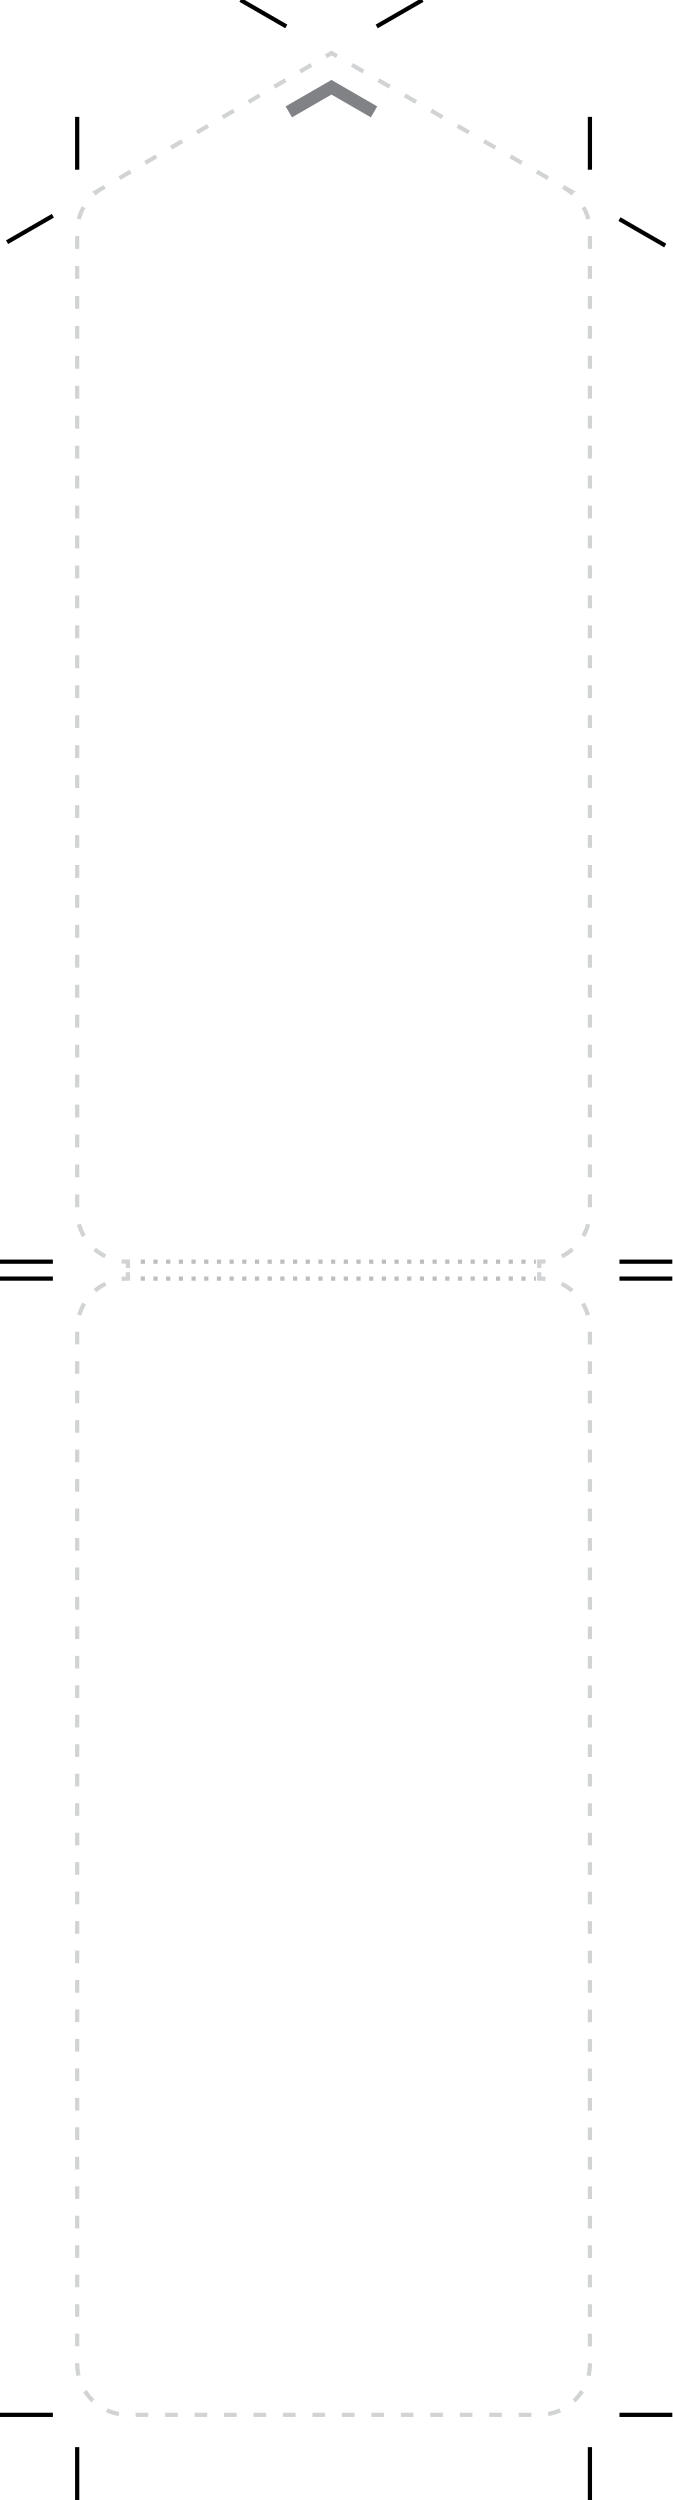
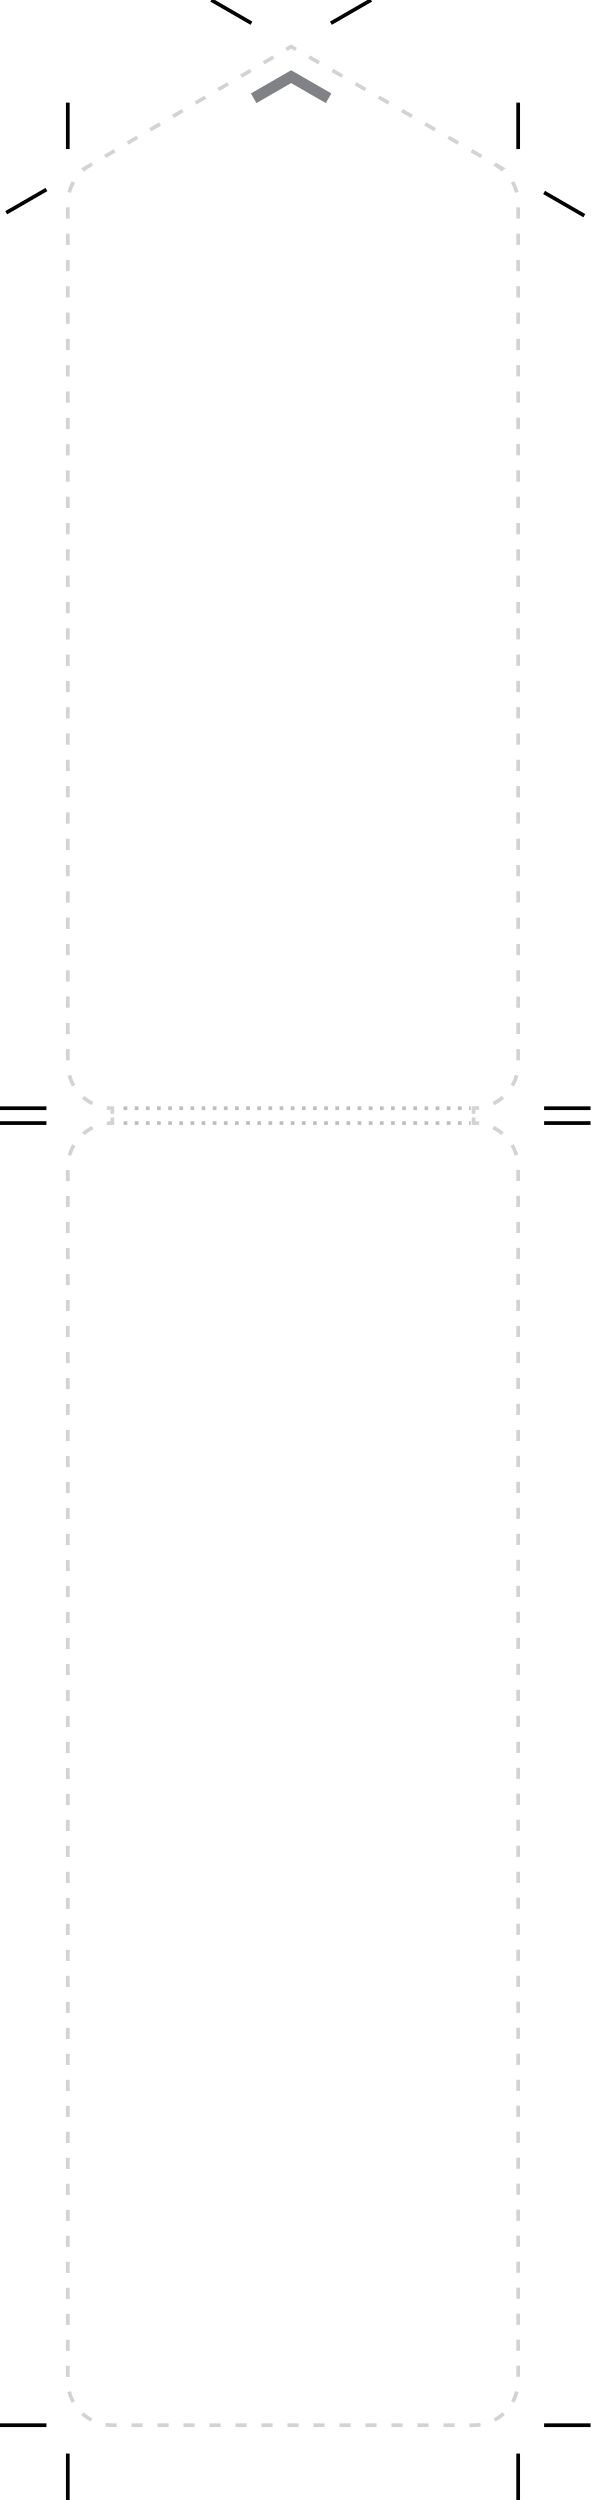
- <svg xmlns="http://www.w3.org/2000/svg" version="1.1" id="Layer_1" x="0px" y="0px" width="158.976px" height="591.152px" viewBox="0 0 158.976 591.152" enable-background="new 0 0 158.976 591.152" xml:space="preserve">
+ <svg xmlns="http://www.w3.org/2000/svg" version="1.1" id="Layer_1" x="0px" y="0px" width="158.976px" height="673.018px" viewBox="0 0 158.976 673.018" enable-background="new 0 0 158.976 673.018" xml:space="preserve">
  <line fill="none" stroke="#000000" x1="18.25" y1="40.132" x2="18.25" y2="27.632" />
-   <line fill="none" stroke="#000000" x1="18.25" y1="591.152" x2="18.25" y2="578.652" />
-   <line fill="none" stroke="#000000" x1="0" y1="571.016" x2="12.5" y2="571.016" />
+   <line fill="none" stroke="#000000" x1="18.25" y1="673.018" x2="18.25" y2="660.518" />
+   <line fill="none" stroke="#000000" x1="0" y1="652.881" x2="12.5" y2="652.881" />
  <line fill="none" stroke="#000000" x1="139.493" y1="40.132" x2="139.493" y2="27.632" />
-   <line fill="none" stroke="#000000" x1="139.493" y1="591.152" x2="139.493" y2="578.652" />
+   <line fill="none" stroke="#000000" x1="139.493" y1="673.018" x2="139.493" y2="660.518" />
  <line fill="none" stroke="#000000" x1="0" y1="302.338" x2="12.5" y2="302.338" />
  <line fill="none" stroke="#000000" x1="146.476" y1="302.338" x2="158.976" y2="302.338" />
-   <line fill="none" stroke="#000000" x1="146.476" y1="571.018" x2="158.976" y2="571.018" />
+   <line fill="none" stroke="#000000" x1="146.476" y1="652.883" x2="158.976" y2="652.883" />
  <line fill="none" stroke="#000000" x1="0" y1="298.338" x2="12.5" y2="298.338" />
  <line fill="none" stroke="#000000" x1="146.476" y1="298.338" x2="158.976" y2="298.338" />
  <line fill="none" stroke="#BCBEC0" stroke-dasharray="1,2" x1="33.275" y1="302.338" x2="126.71" y2="302.338" />
  <line fill="none" stroke="#BCBEC0" stroke-dasharray="1,2" x1="33.275" y1="298.338" x2="126.71" y2="298.338" />
  <g>
    <g>
      <path fill="none" stroke="#D1D3D4" d="M127.493,299.838v-1.5c0.507,0,1.007-0.031,1.498-0.093" />
      <path fill="none" stroke="#D1D3D4" stroke-dasharray="3.035,4.047" d="M132.85,297.079c3.938-1.969,6.644-6.039,6.644-10.741    V54.829c0-2.847-0.993-5.46-2.65-7.517" />
      <path fill="none" stroke="#D1D3D4" d="M135.454,45.855c-0.374-0.332-0.768-0.64-1.181-0.924h0.197l-1.299-0.75" />
      <line fill="none" stroke="#D1D3D4" stroke-dasharray="3.089,4.118" x1="129.604" y1="42.123" x2="81.454" y2="14.328" />
      <polyline fill="none" stroke="#D1D3D4" points="79.67,13.298 78.371,12.548 77.079,13.311   " />
      <line fill="none" stroke="#D1D3D4" stroke-dasharray="3.037,4.049" x1="73.591" y1="15.368" x2="26.505" y2="43.141" />
      <path fill="none" stroke="#D1D3D4" d="M24.761,44.169l-1.292,0.762h0.001c-0.413,0.284-0.808,0.592-1.181,0.924" />
      <path fill="none" stroke="#D1D3D4" stroke-dasharray="3.035,4.047" d="M19.763,48.995c-0.964,1.727-1.513,3.716-1.513,5.834    v231.509c0,5.418,3.591,9.998,8.524,11.488" />
      <path fill="none" stroke="#D1D3D4" d="M28.752,298.245c0.491,0.062,0.991,0.093,1.498,0.093v1.5" />
      <path fill="none" stroke="#D1D3D4" d="M30.25,300.828v1.5c-0.507,0-1.007,0.031-1.498,0.093" />
-       <path fill="none" stroke="#D1D3D4" stroke-dasharray="2.986,3.982" d="M24.95,303.559c-3.969,1.958-6.7,6.045-6.7,10.77v244.689    c0,6.627,5.373,12,12,12h97.243c6.627,0,12-5.373,12-12V314.328c0-5.433-3.611-10.022-8.563-11.501" />
+       <path fill="none" stroke="#D1D3D4" stroke-dasharray="2.999,3.999" d="M24.935,303.566c-3.961,1.96-6.685,6.043-6.685,10.762    v326.555c0,6.627,5.373,12,12,12h97.243c6.627,0,12-5.373,12-12V314.328c0-5.43-3.607-10.018-8.555-11.498" />
      <path fill="none" stroke="#D1D3D4" d="M128.991,302.421c-0.491-0.062-0.991-0.093-1.498-0.093v-1.5" />
    </g>
  </g>
  <line fill="none" stroke="#000000" x1="56.871" y1="0" x2="67.696" y2="6.25" />
  <line fill="none" stroke="#000000" x1="146.476" y1="51.814" x2="157.302" y2="58.064" />
  <line fill="none" stroke="#000000" x1="89.077" y1="6.25" x2="99.903" y2="0" />
  <polygon fill="#808285" points="89.202,25.155 78.377,18.905 78.372,18.914 78.367,18.905 67.541,25.155 69.041,27.753   78.372,22.366 87.702,27.753 " />
  <line fill="none" stroke="#000000" x1="1.674" y1="57.268" x2="12.5" y2="51.018" />
</svg>
